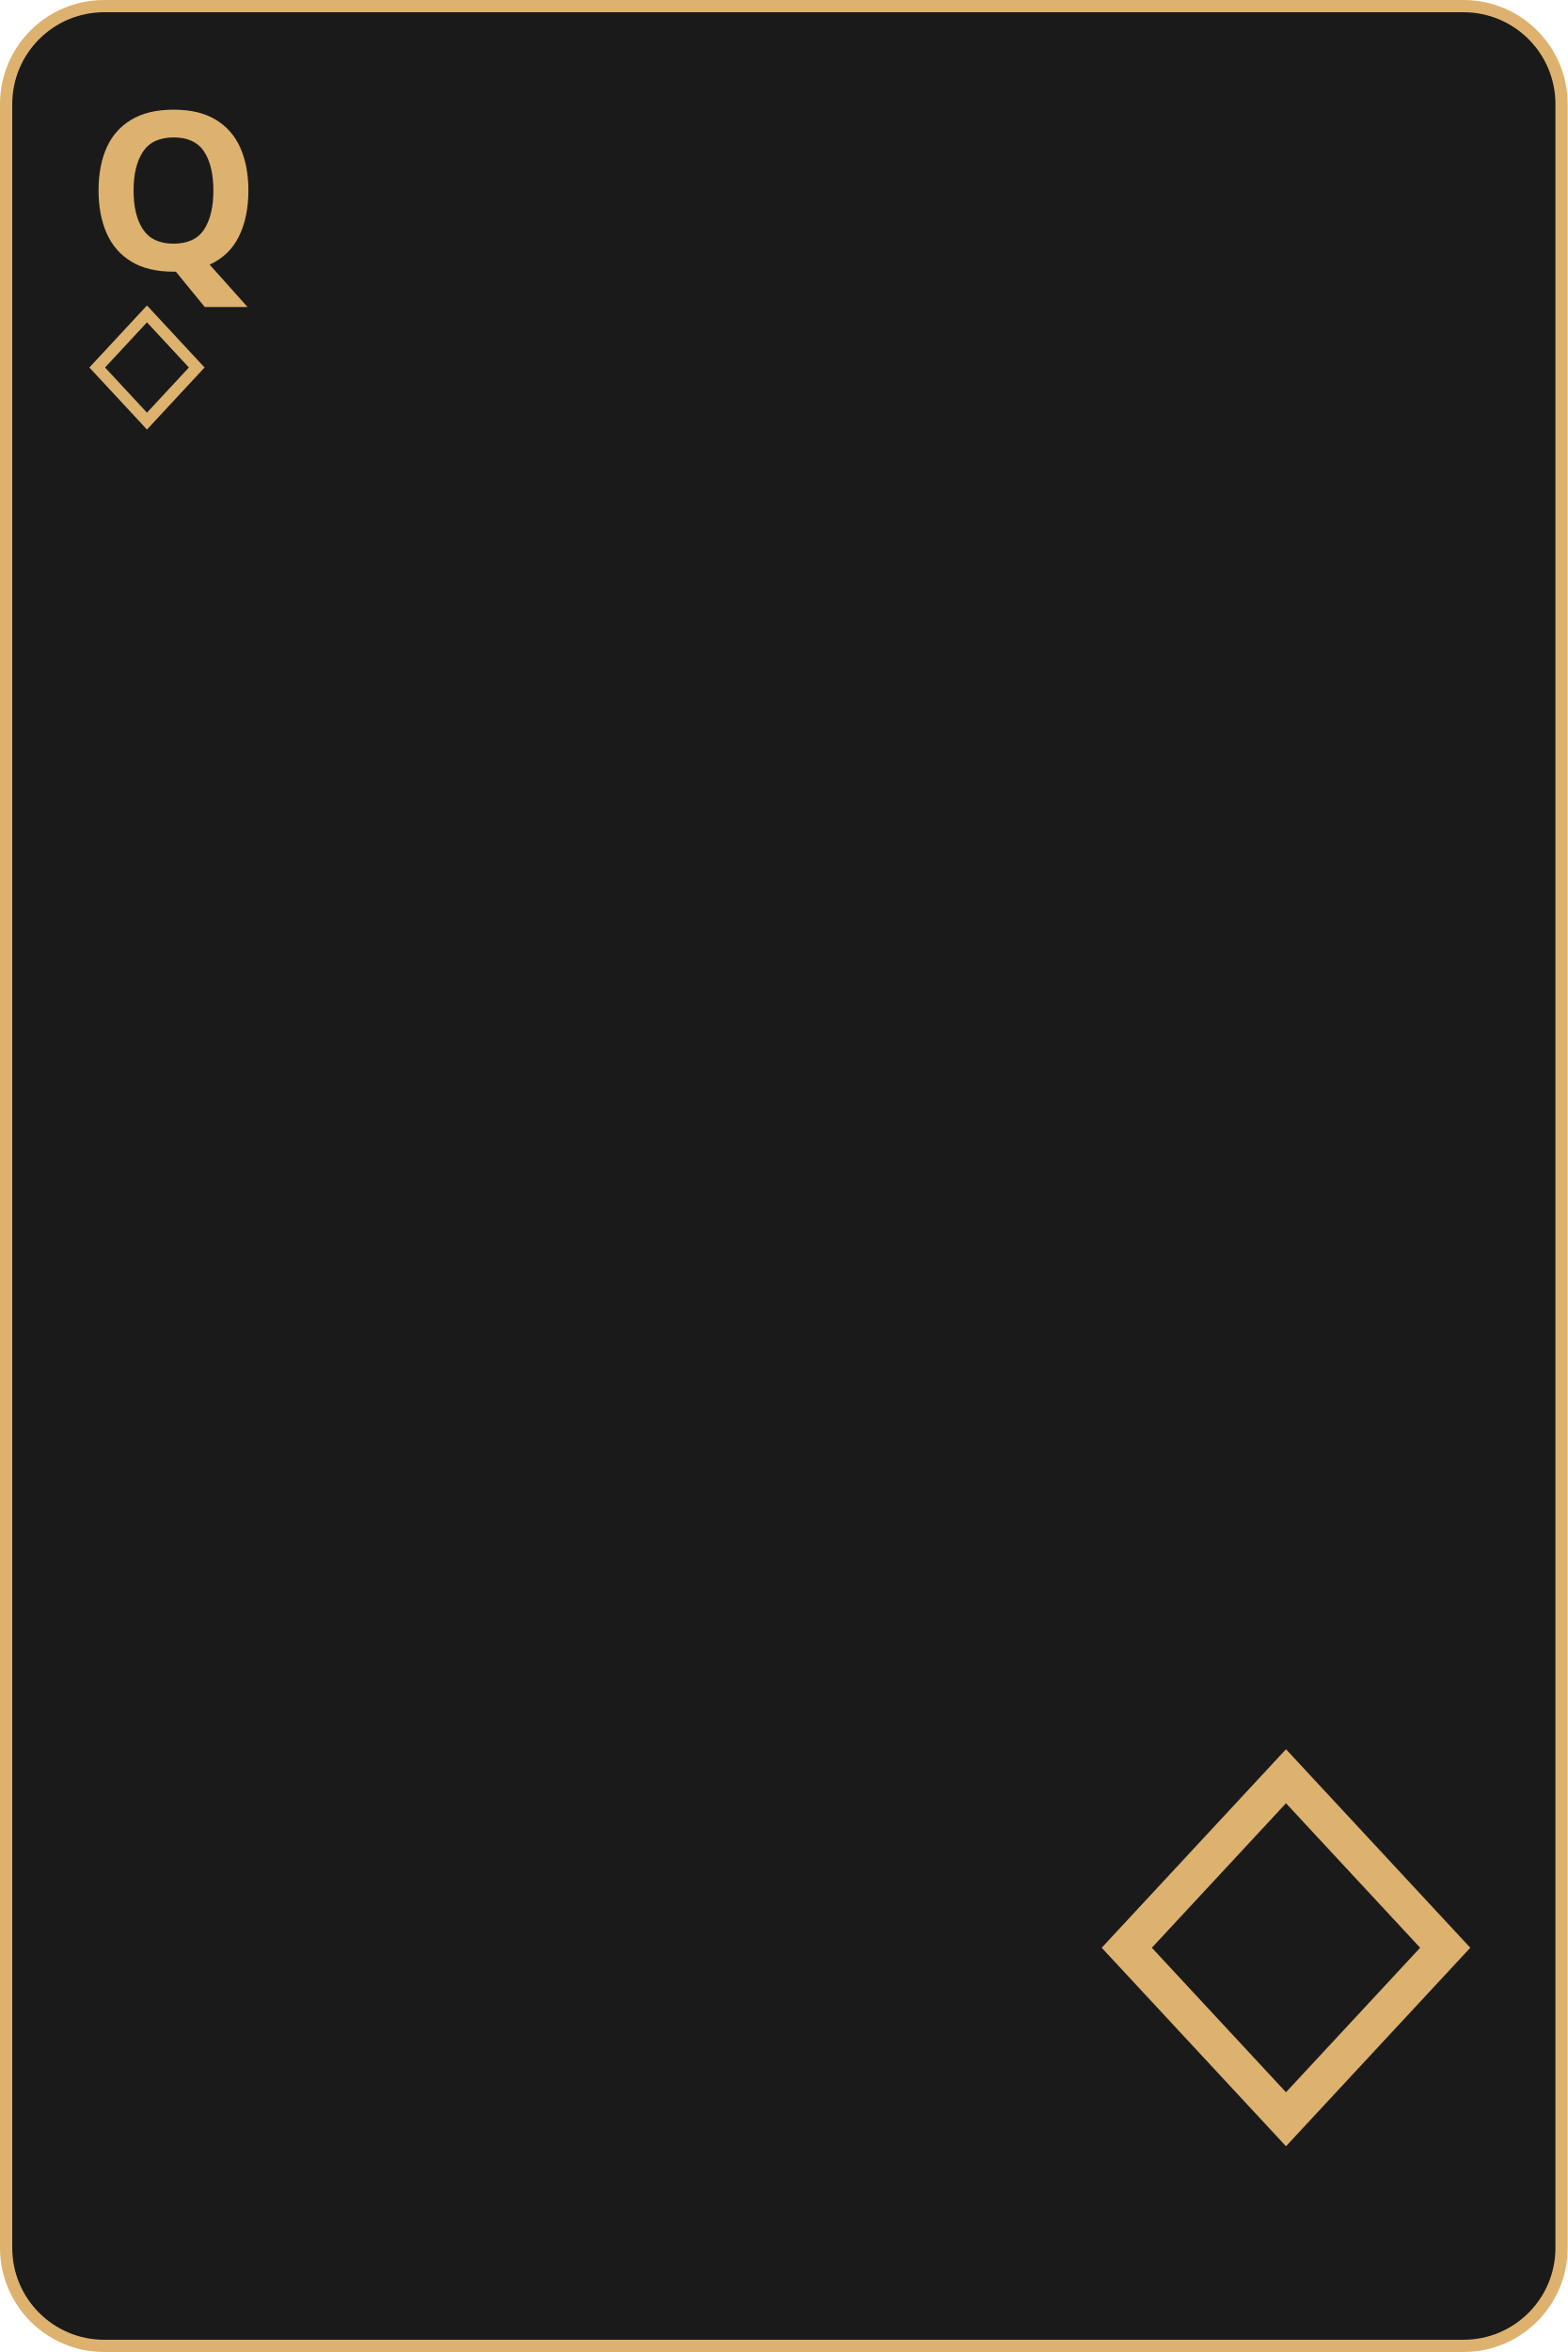
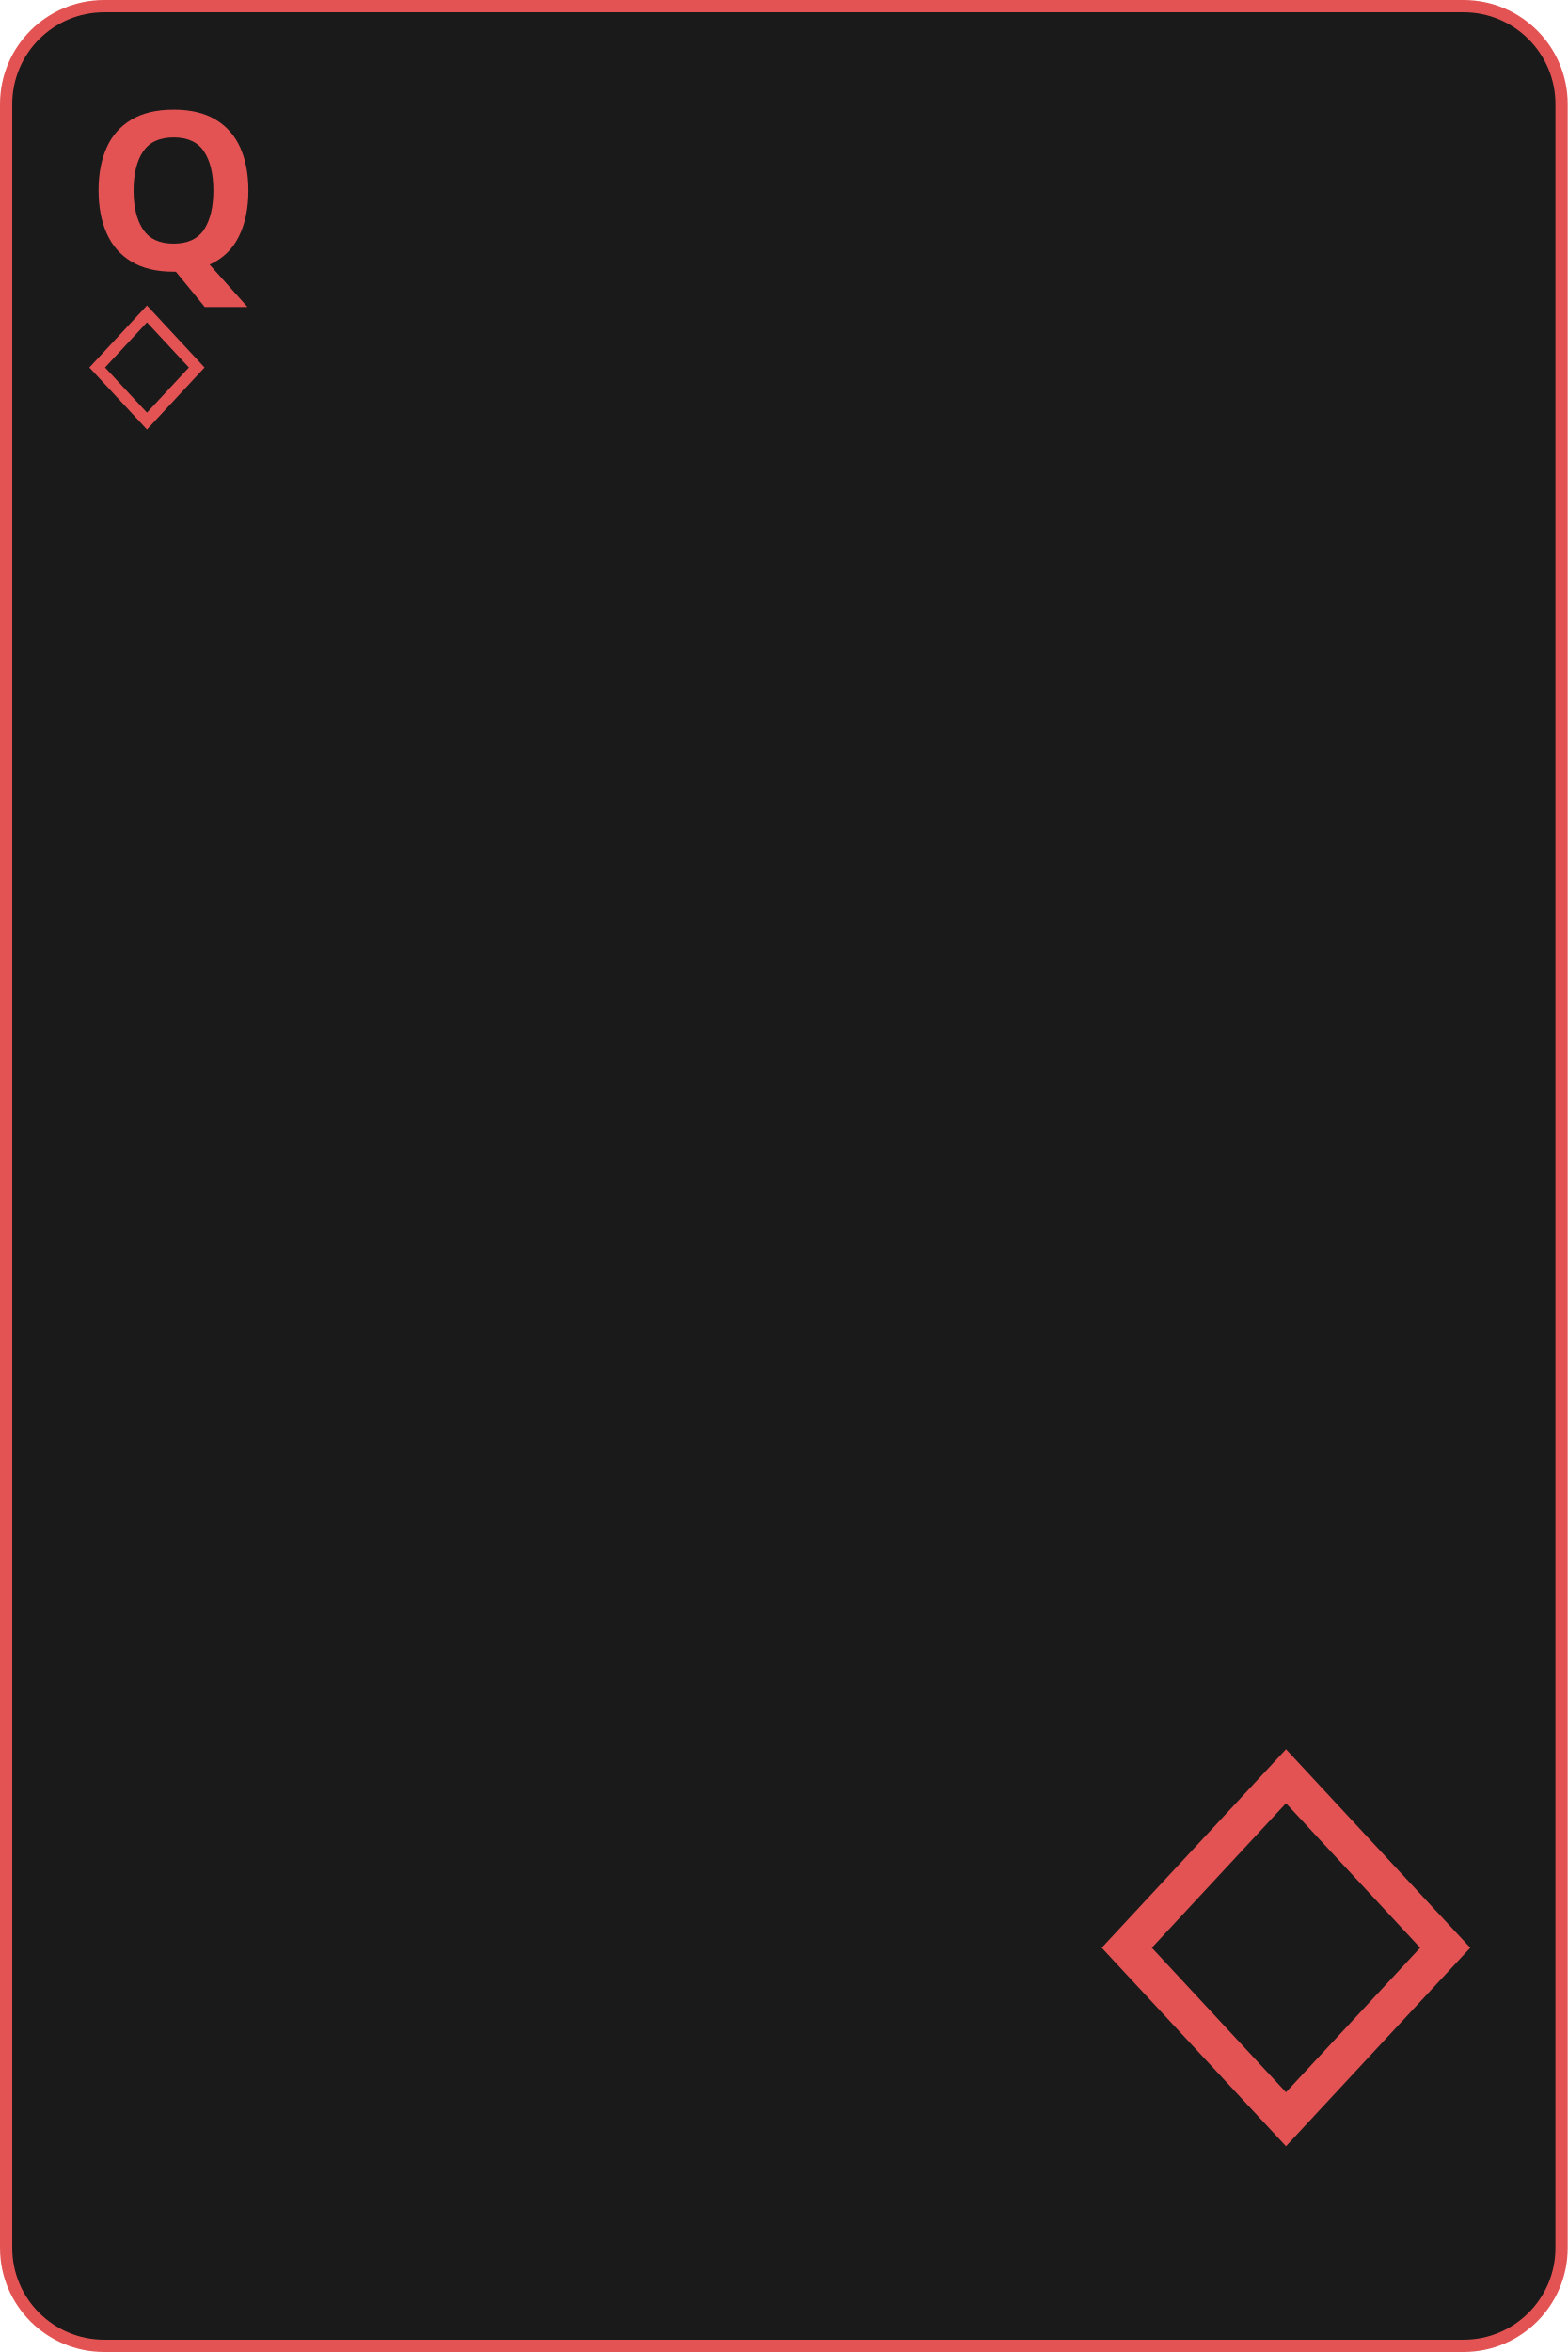
<svg xmlns="http://www.w3.org/2000/svg" width="256" height="384" viewBox="0 0 256 384">
-   <rect x="1" y="1" width="254" height="382" rx="16" ry="16" fill="#1a1a1a" stroke="#ddb26f" stroke-width="2" />
-   <text x="14" y="44" font-family="Fira Mono" font-size="36" font-weight="700" fill="#ddb26f">Q</text>
+   <rect x="1" y="1" width="254" height="382" rx="16" ry="16" fill="#1a1a1a" stroke="#e35353" stroke-width="2" />
+   <text x="14" y="44" font-family="Fira Mono" font-size="36" font-weight="700" fill="#e35353">Q</text>
  <g transform="translate(14 50) scale(0.625)">
-     <path d="M16,2 L 29,16 L 16,30 L 3,16 Z" fill="none" stroke="#ddb26f" stroke-width="3" />
+     <path d="M16,2 L 29,16 L 16,30 L 3,16 Z" fill="none" stroke="#e35353" stroke-width="3" />
  </g>
  <g transform="translate(178 286) scale(2)">
-     <path d="M16,2 L 29,16 L 16,30 L 3,16 Z" fill="none" stroke="#ddb26f" stroke-width="3" />
+     <path d="M16,2 L 29,16 L 16,30 L 3,16 Z" fill="none" stroke="#e35353" stroke-width="3" />
  </g>
</svg>
